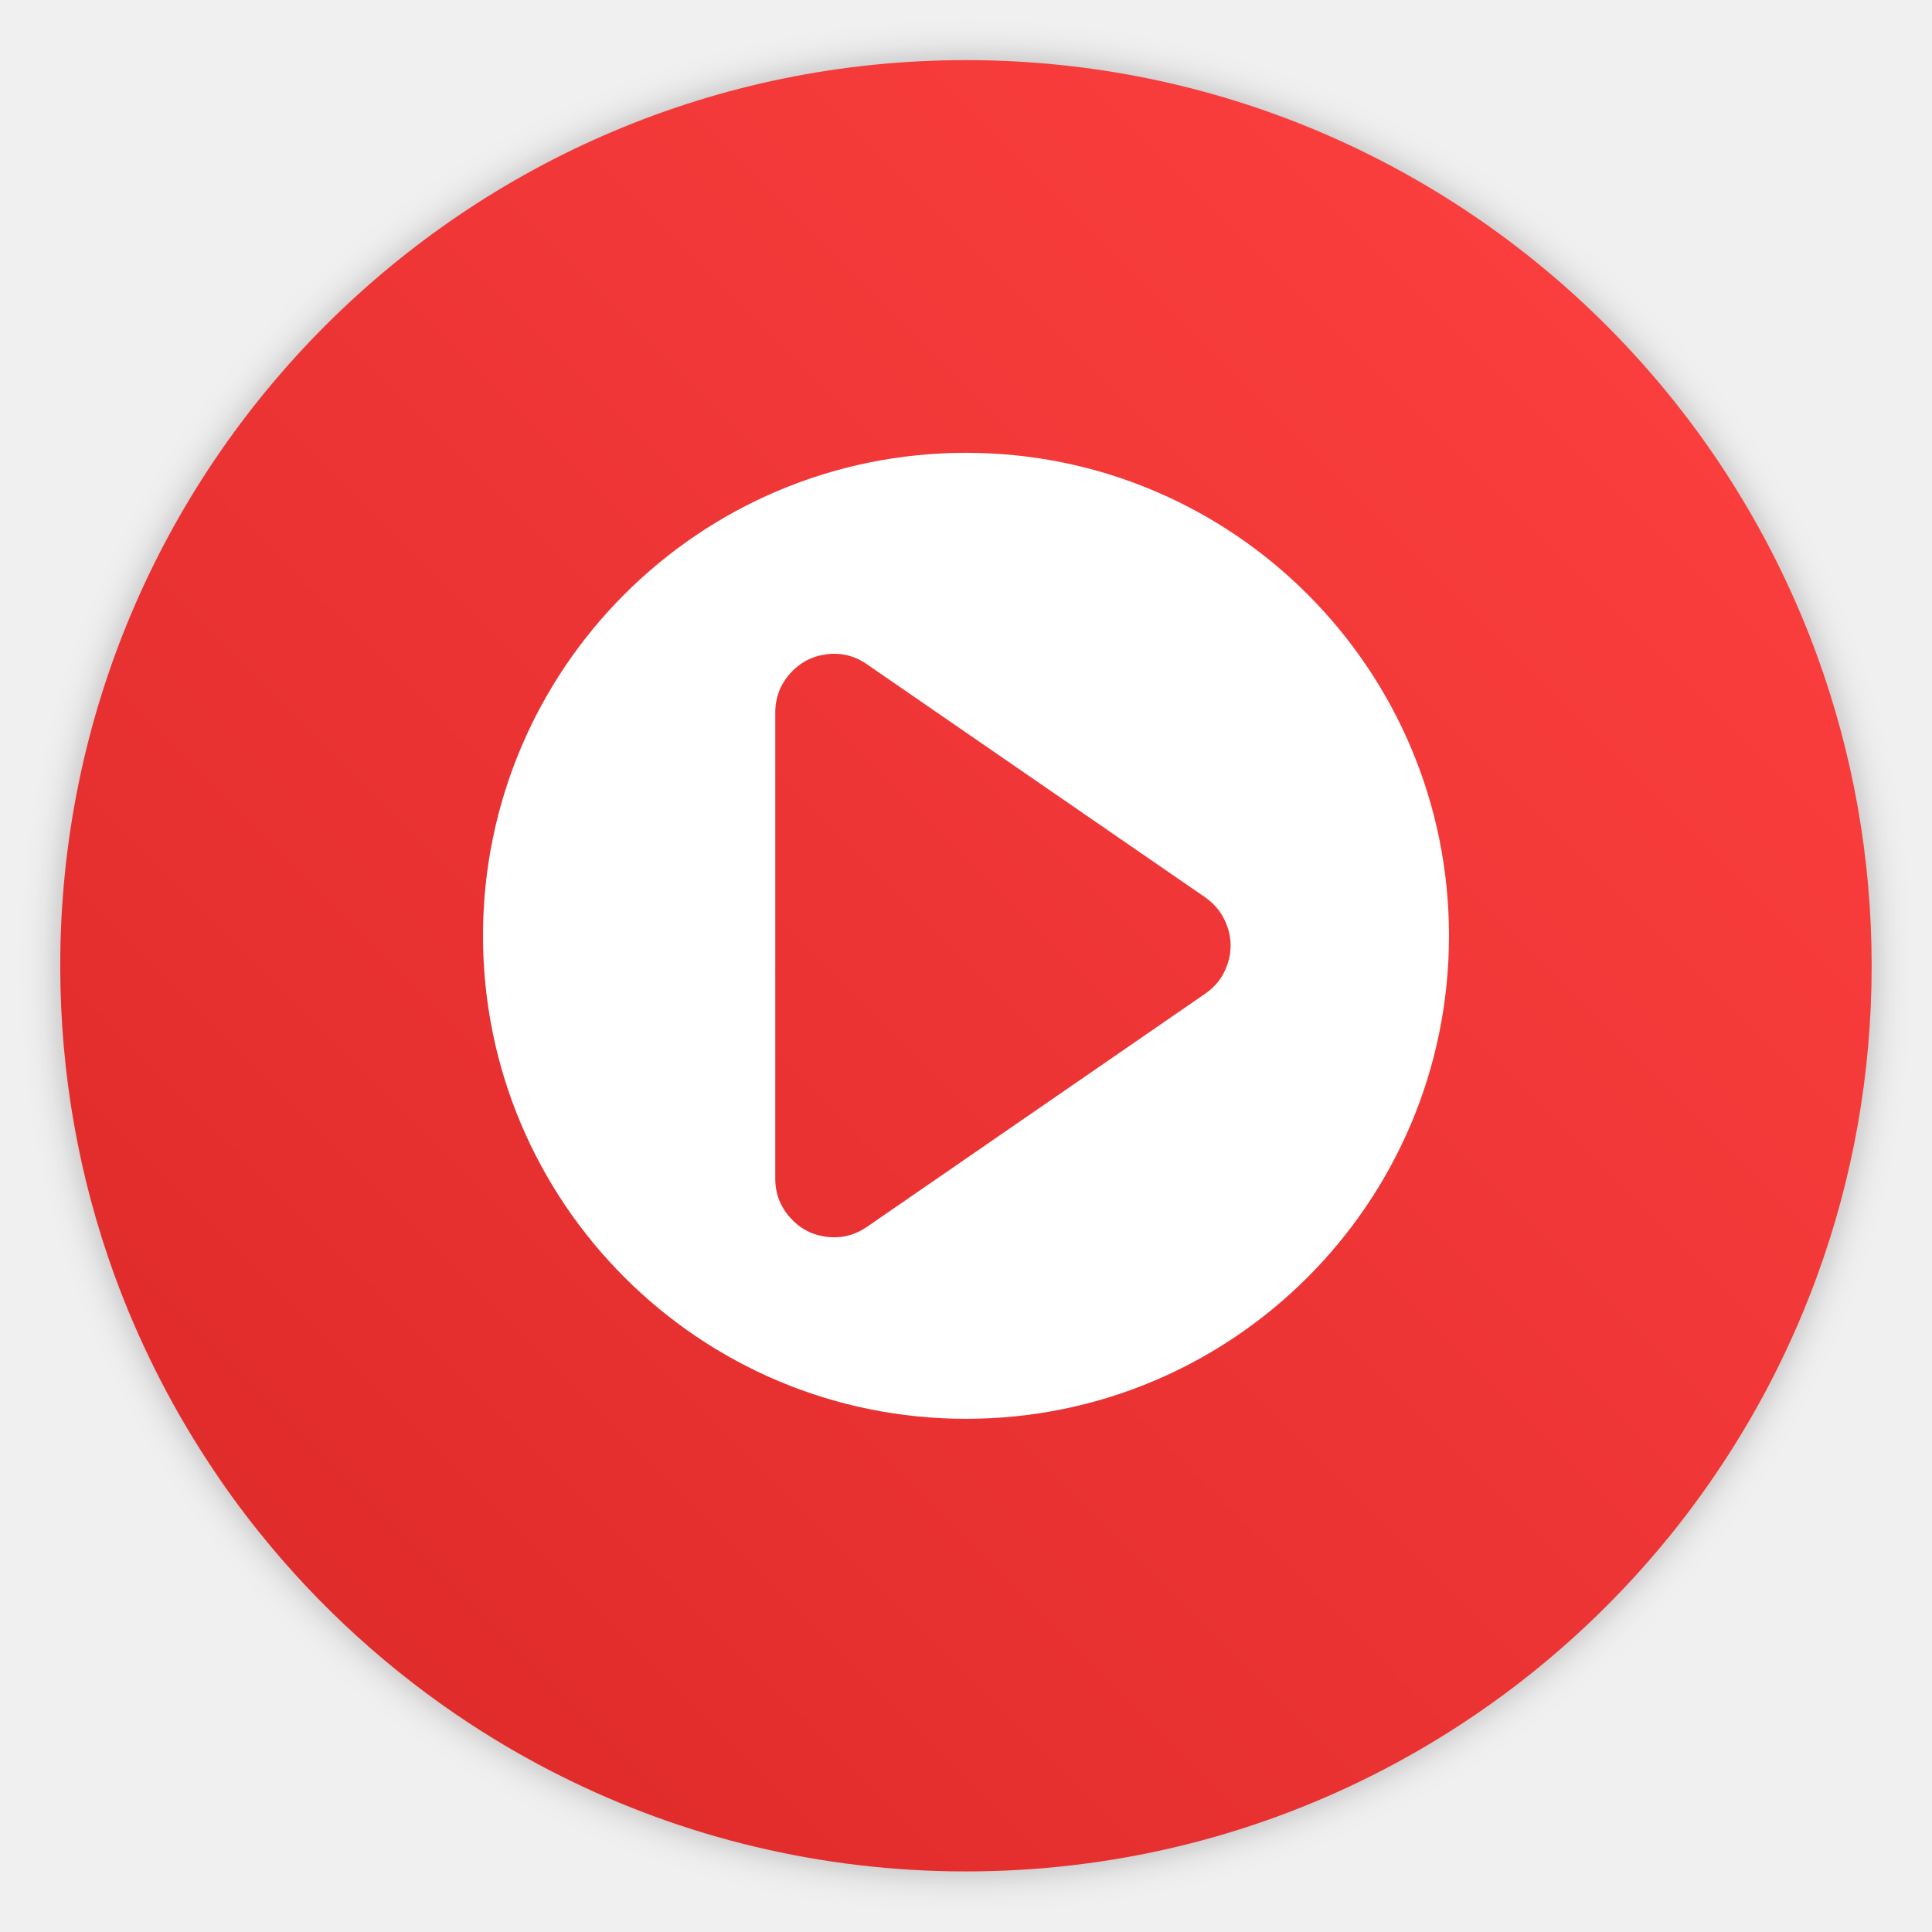
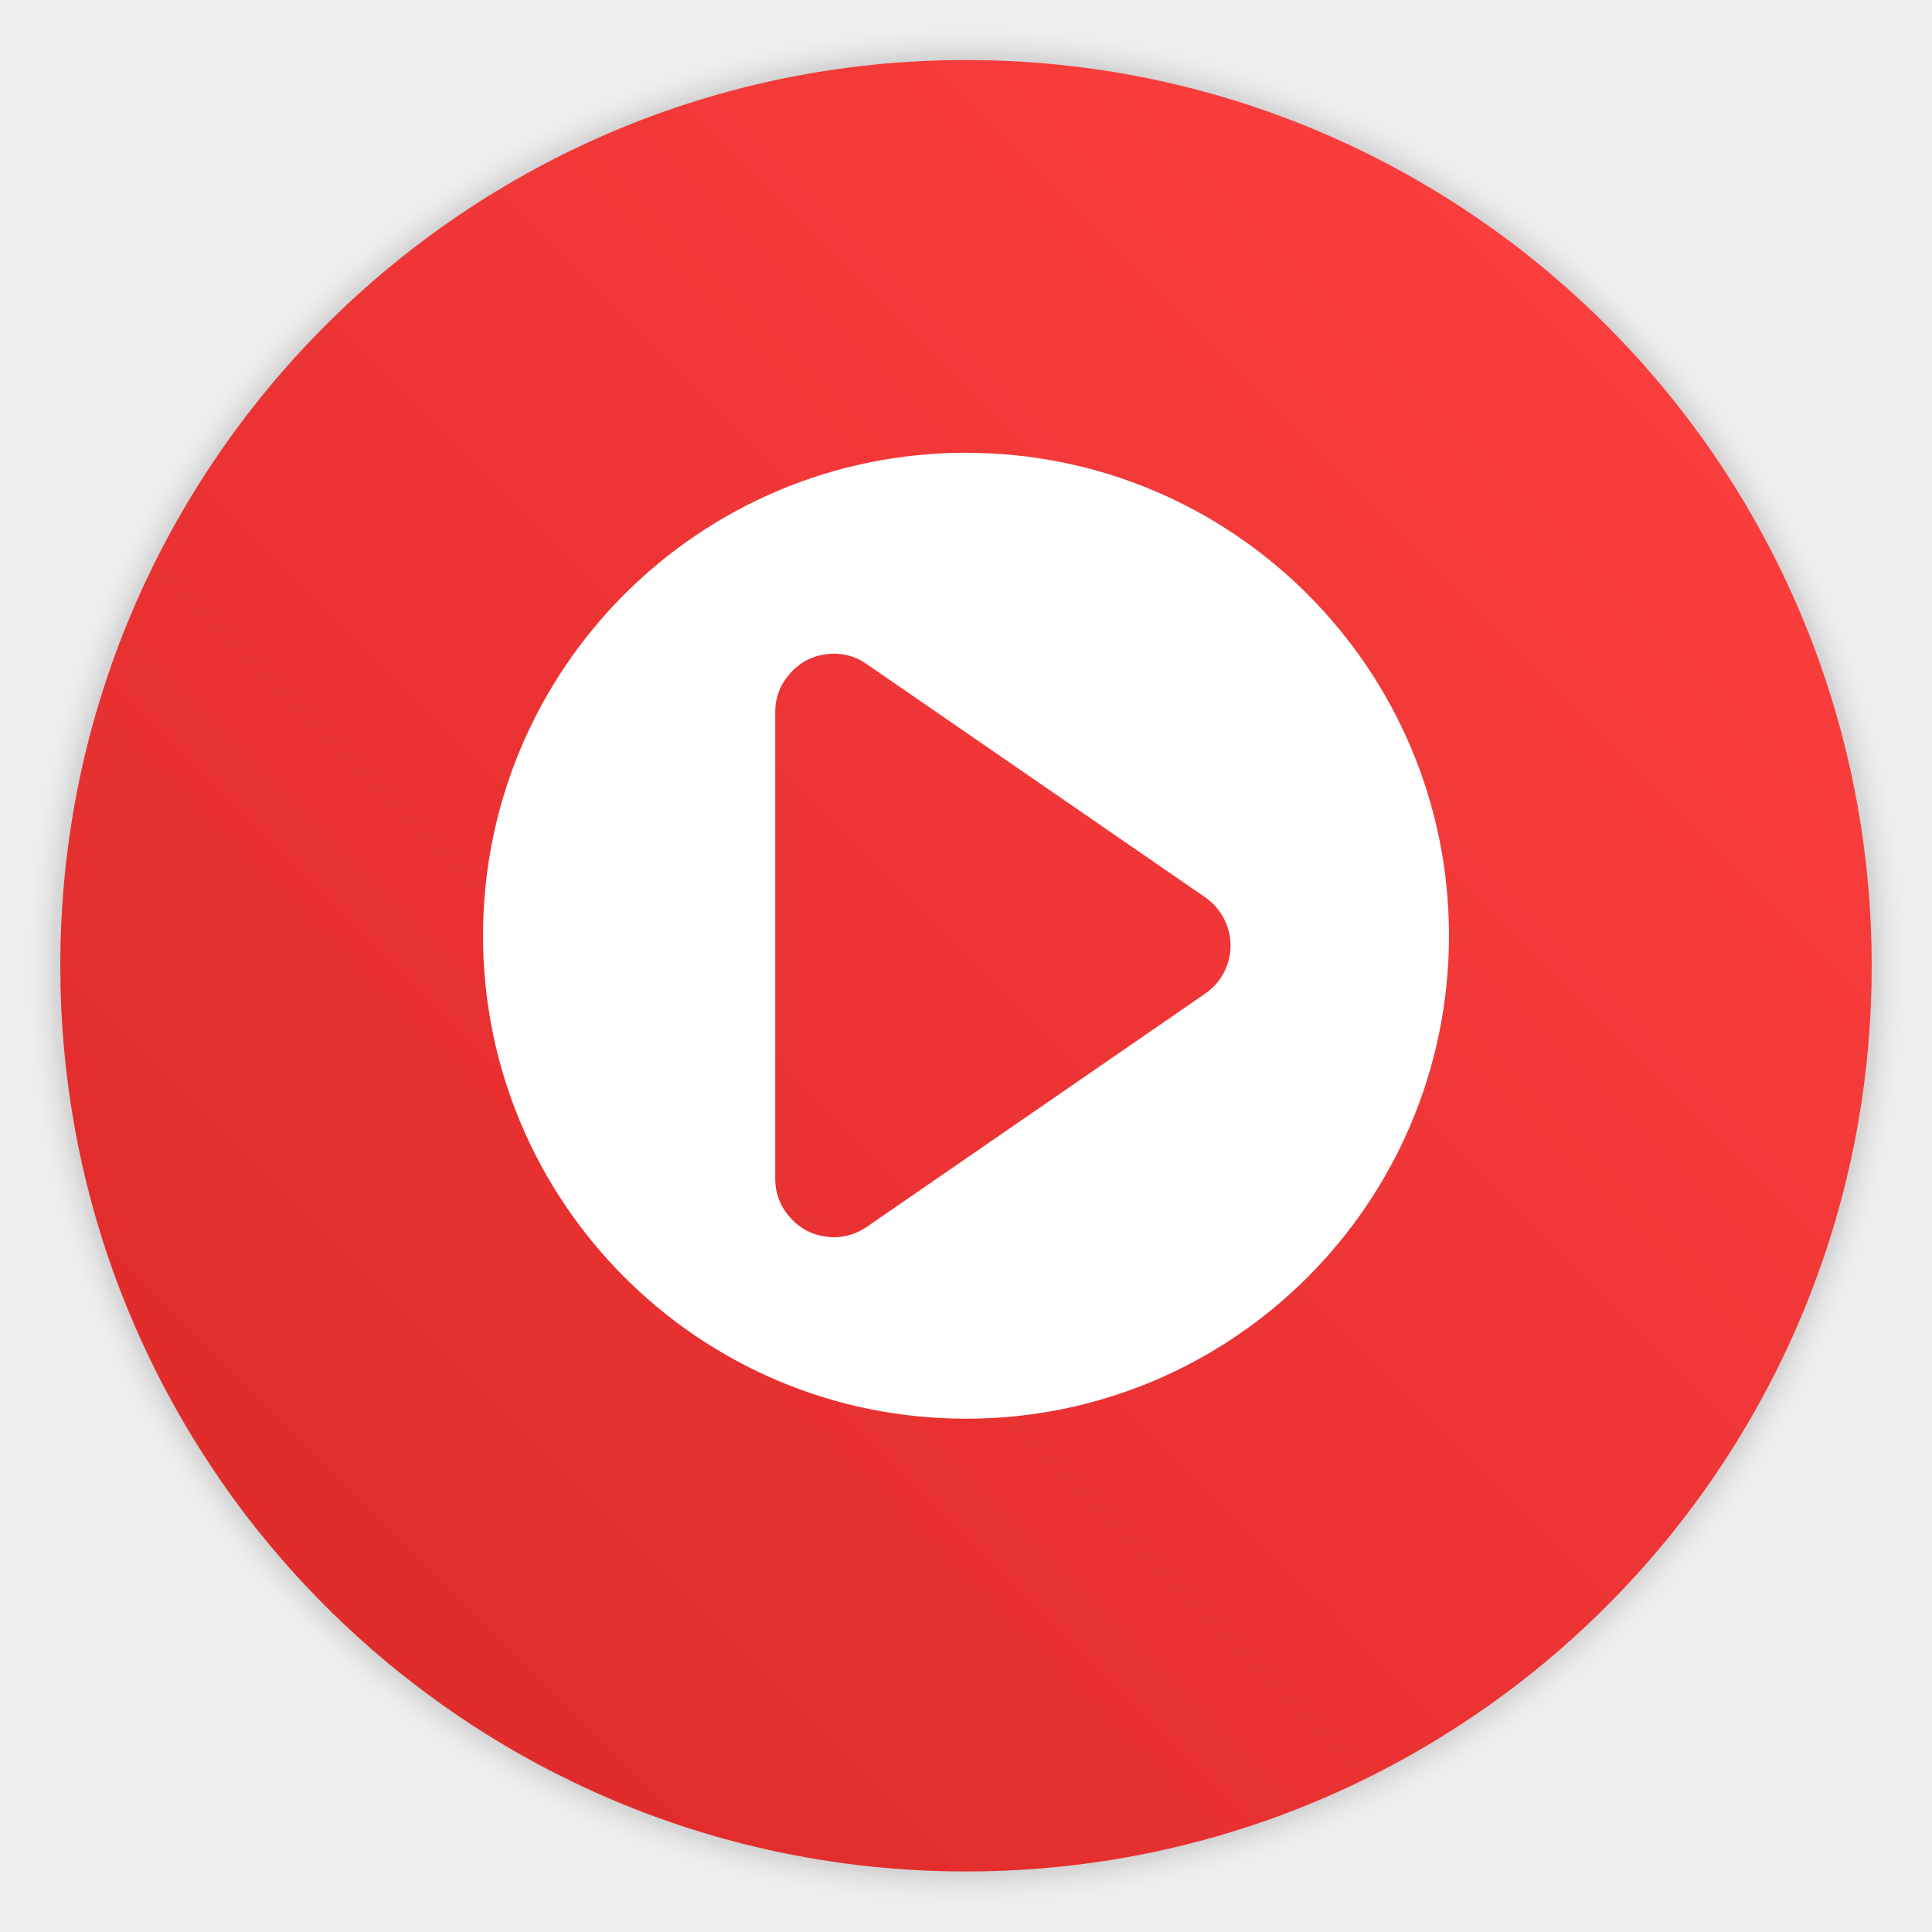
- <svg xmlns="http://www.w3.org/2000/svg" xmlns:xlink="http://www.w3.org/1999/xlink" height="64" width="64" version="1.1" id="svg90">
-   <defs id="defs94">
-     <linearGradient id="linearGradient3764" x1="1" x2="47" gradientUnits="userSpaceOnUse" gradientTransform="rotate(-90,24,24)">
-       <stop style="stop-color:#c73838;stop-opacity:1" id="stop921" />
-       <stop offset="1" style="stop-color:#cc4848;stop-opacity:1" id="stop923" />
-     </linearGradient>
-     <linearGradient id="linearGradient862-3" x1="7.937" x2="7.937" y1="15.081" y2="1.852" gradientTransform="matrix(3.7795,0,0,3.7795,-78.81297,-0.9685624)" gradientUnits="userSpaceOnUse">
-       <stop stop-color="#f1efeb" offset="0" id="stop972" />
-       <stop stop-color="#fdfcfc" offset="1" id="stop974" />
-     </linearGradient>
-     <linearGradient id="linearGradient898" x1="29.969" x2="29.969" y1="18.796" y2="45.449" gradientTransform="matrix(2.1429,0,0,2.1429,-826.35,-1108.5)" gradientUnits="userSpaceOnUse">
-       <stop stop-color="#cf30ac" offset="0" id="stop977" />
-       <stop stop-color="#ab31f8" offset="1" id="stop979" />
-     </linearGradient>
-     <filter id="filter1022" x="-.108" y="-.108" width="1.216" height="1.216" color-interpolation-filters="sRGB">
-       <feGaussianBlur stdDeviation="1.44" id="feGaussianBlur982" />
+ <svg xmlns="http://www.w3.org/2000/svg" width="64" height="64" version="1.1" viewBox="0 0 16.933 16.933">
+   <defs>
+     <filter id="filter11290-7" x="-.024" y="-.024" width="1.048" height="1.048" color-interpolation-filters="sRGB">
+       <feGaussianBlur stdDeviation="0.159" />
    </filter>
-     <filter id="filter2761" x="-.024" y="-.024" width="1.048" height="1.048" color-interpolation-filters="sRGB">
-       <feGaussianBlur stdDeviation="0.146" id="feGaussianBlur2" />
-     </filter>
-     <linearGradient id="linearGradient4673" x1="1.438" x2="15.644" y1="15.601" y2="1.108" gradientUnits="userSpaceOnUse" gradientTransform="translate(-0.5207593,-11.19916)">
-       <stop stop-color="#ff4637" offset="0" id="stop5" />
-       <stop stop-color="#fa4b5a" offset=".477" id="stop7-3" />
-       <stop stop-color="#ff3c5f" offset="1" id="stop9-6" />
-     </linearGradient>
-     <clipPath id="clipPath14103">
-       <path d="m-1 1335h1029v-1334h-1029z" id="path12" />
-     </clipPath>
-     <filter color-interpolation-filters="sRGB" height="1.048" width="1.048" y="-.024" x="-.024" id="filter2761-6753">
-       <feGaussianBlur id="feGaussianBlur4" stdDeviation="0.146" />
-     </filter>
-     <linearGradient gradientUnits="userSpaceOnUse" gradientTransform="translate(23.19864,0.14045)" y2="1.108" y1="15.601" x2="15.644" x1="1.438" id="linearGradient4673-56">
-       <stop id="stop7-2" offset="0" stop-color="#dc2828" />
-       <stop id="stop9-9" offset="1" stop-color="#fa4141" />
-     </linearGradient>
-     <filter color-interpolation-filters="sRGB" height="1.168" width="1.168" y="-.084" x="-.084" id="filter909">
-       <feGaussianBlur id="feGaussianBlur12" stdDeviation="0.278" />
-     </filter>
-     <filter color-interpolation-filters="sRGB" height="1.048" width="1.048" y="-.024" x="-.024" id="filter2761-675">
-       <feGaussianBlur id="feGaussianBlur4-3" stdDeviation="0.146" />
-     </filter>
-     <linearGradient gradientUnits="userSpaceOnUse" gradientTransform="translate(31.14609,0.14045)" y2="1.108" y1="14.536" x2="15.644" x1="2.249" id="linearGradient4673-562">
-       <stop id="stop7-9" offset="0" stop-color="#ff5050" />
-       <stop id="stop9-1" offset=".477" stop-color="#fa4b5a" />
-       <stop id="stop11" offset="1" stop-color="#ff7864" />
-     </linearGradient>
-     <linearGradient gradientUnits="userSpaceOnUse" gradientTransform="matrix(0.3266482,0,0,0.3266482,0.6305433,0.9537248)" y2="4" y1="44" x2="0" id="linearGradient890">
-       <stop id="stop4-7" offset="0" stop-color="#FFB900" />
-       <stop id="stop6" offset="1" stop-color="#ff0" />
-     </linearGradient>
-     <filter color-interpolation-filters="sRGB" height="1.048" width="1.048" y="-.024" x="-.024" id="filter2761-67">
-       <feGaussianBlur id="feGaussianBlur9" stdDeviation="0.146" />
-     </filter>
-     <linearGradient gradientUnits="userSpaceOnUse" gradientTransform="matrix(3.7796,0,0,3.7796,66.44357,0.53068)" y2="1.108" y1="15.601" x2="15.644" x1="1.438" id="linearGradient4673-5">
-       <stop id="stop12-5" offset="0" stop-color="#dc2828" />
-       <stop id="stop14-3" offset="1" stop-color="#fa4141" />
-     </linearGradient>
-     <linearGradient gradientTransform="scale(0.2645781)" gradientUnits="userSpaceOnUse" y2="9.67" y1="54.592" x2="34.134" x1="34.134" id="linearGradient915">
-       <stop id="stop17-5" offset="0" stop-color="#ffb900" />
-       <stop id="stop19-6" offset="1" stop-color="#ff0" />
-     </linearGradient>
-     <linearGradient id="linearGradient890-3" x2="0" y1="44" y2="4" gradientTransform="matrix(1.2346,0,0,1.2346,3.1419,3.6047)" gradientUnits="userSpaceOnUse">
-       <stop stop-color="#FFB900" offset="0" id="stop861" />
-       <stop stop-color="#ff0" offset="1" id="stop863" />
-     </linearGradient>
-     <filter id="filter2761-6" x="-.024" y="-.024" width="1.048" height="1.048" color-interpolation-filters="sRGB">
-       <feGaussianBlur stdDeviation="0.146" id="feGaussianBlur866" />
-     </filter>
-     <filter id="filter2761-3" x="-.024" y="-.024" width="1.048" height="1.048" color-interpolation-filters="sRGB">
-       <feGaussianBlur stdDeviation="0.146" id="feGaussianBlur935" />
-     </filter>
-     <filter id="filter909-2" x="-.084" y="-.084" width="1.168" height="1.168" color-interpolation-filters="sRGB">
-       <feGaussianBlur stdDeviation="0.278" id="feGaussianBlur943" />
-     </filter>
-     <filter id="filter11290" x="-.024" y="-.024" width="1.048" height="1.048" color-interpolation-filters="sRGB">
-       <feGaussianBlur stdDeviation="0.159" id="feGaussianBlur924" />
-     </filter>
-     <linearGradient id="linearGradient1005" x1=".739" x2="16.388" y1="16.296" y2=".647" gradientTransform="translate(-0.035055,0.00645)" gradientUnits="userSpaceOnUse">
-       <stop stop-color="#dc2828" offset="0" id="stop927" />
-       <stop stop-color="#ff4141" offset="1" id="stop929" />
+     <linearGradient id="linearGradient1005-5" x1=".739" x2="16.388" y1="16.296" y2=".647" gradientTransform="matrix(1 0 0 1 -3.1156 1.7451)" gradientUnits="userSpaceOnUse">
+       <stop stop-color="#dc2828" offset="0" />
+       <stop stop-color="#ff4141" offset="1" />
    </linearGradient>
  </defs>
-   <linearGradient id="a" gradientUnits="userSpaceOnUse" x1="399.571" x2="399.571" y1="545.798" y2="517.798">
-     <stop offset="0" stop-color="#3889e9" id="stop2" />
-     <stop offset="1" stop-color="#5ea5fb" id="stop4" />
-   </linearGradient>
-   <linearGradient id="b" gradientUnits="userSpaceOnUse" x1="400.04" x2="400.04" y1="545.209" y2="517.963">
-     <stop offset="0" stop-color="#dbdada" id="stop7" />
-     <stop offset="1" stop-color="#f8f5f5" id="stop9" />
-   </linearGradient>
-   <linearGradient id="c">
-     <stop offset="0" stop-color="#333" id="stop12" />
-     <stop offset="1" stop-color="#4a4a4a" id="stop14" />
-   </linearGradient>
-   <linearGradient id="d" gradientUnits="userSpaceOnUse" x1="5590.669" x2="5472.934" y1="17674.158" y2="7109.19">
-     <stop offset="0" stop-color="#d3d3d3" id="stop17" />
-     <stop offset="1" stop-color="#fcf9f9" id="stop19" />
-   </linearGradient>
-   <linearGradient id="e" gradientUnits="userSpaceOnUse" x1="5937.844" x2="6939.251" xlink:href="#c" y1="10115.662" y2="7834.158" />
-   <linearGradient id="f" gradientUnits="userSpaceOnUse" x1="9452.729" x2="8155.27" xlink:href="#c" y1="9989.005" y2="7834.158" />
-   <linearGradient id="g" gradientUnits="userSpaceOnUse" x1="400.842" x2="400.915" xlink:href="#c" y1="545.581" y2="517.571" />
-   <linearGradient id="h" gradientUnits="userSpaceOnUse" x1="400.622" x2="400.915" xlink:href="#c" y1="531.747" y2="517.571" />
-   <linearGradient id="i" gradientUnits="userSpaceOnUse" x1="6591.57" x2="6652.867" y1="9226.717" y2="8863.567">
-     <stop offset="0" stop-color="#413f43" id="stop26" />
-     <stop offset="1" stop-color="#292427" id="stop28" />
-   </linearGradient>
-   <linearGradient id="j" gradientTransform="matrix(1,0,0,0.9568273,-5038.512,563.7946)" gradientUnits="userSpaceOnUse" x1="7633.221" x2="7555.921" y1="11644.144" y2="10541.961">
-     <stop offset="0" stop-color="#fd3865" id="stop31" />
-     <stop offset="1" stop-color="#ff6a45" id="stop33" />
-   </linearGradient>
-   <g transform="matrix(3.7796,0,0,3.7796,1.6203648e-5,1.6203648e-5)" id="g952">
-     <circle cx="8.467" cy="8.467" r="7.938" filter="url(#filter11290)" opacity="0.25" stroke-width="0.14" id="circle934" />
-     <path d="m 16.404,8.466 c 0,0.952 -0.167,1.864 -0.475,2.709 -0.214,0.588 -0.494,1.143 -0.834,1.657 -0.142,0.216 -0.295,0.425 -0.457,0.625 -0.52,0.642 -1.137,1.201 -1.831,1.654 -0.255,0.167 -0.521,0.32 -0.795,0.457 -1.067,0.534 -2.271,0.834 -3.546,0.834 -1.274,0 -2.479,-0.3 -3.546,-0.834 -0.275,-0.137 -0.54,-0.29 -0.796,-0.457 -0.702,-0.46 -1.327,-1.027 -1.851,-1.68 -0.163,-0.202 -0.315,-0.413 -0.457,-0.631 -0.33,-0.505 -0.604,-1.051 -0.814,-1.627 -0.307,-0.845 -0.474,-1.757 -0.474,-2.708 0,-4.384 3.554,-7.938 7.938,-7.938 2.2,0 4.192,0.895 5.63,2.342 0.414,0.417 0.783,0.879 1.096,1.379 0.296,0.471 0.544,0.976 0.737,1.507 0.307,0.846 0.475,1.758 0.475,2.709 z" fill="url(#linearGradient1005)" stroke-width="0.031" id="path936" style="fill:url(#linearGradient1005)" />
-     <g transform="translate(-0.0272,0.0065001)" fill="#5e4aa6" stroke-width="0.265" id="g950">
-       <circle cx="-330.35" cy="-328.38" r="0" id="circle938" />
-       <circle cx="-312.11" cy="-326.25" r="0" id="circle940" />
-       <circle cx="-306.02" cy="-333.07" r="0" id="circle942" />
-       <circle cx="-308.84" cy="-326.01" r="0" id="circle944" />
-       <circle cx="-279" cy="-327.65" r="0" id="circle946" />
-       <circle cx="11.912" cy="7.172" r="0" fill-rule="evenodd" id="circle948" />
-     </g>
-   </g>
-   <circle cx="-1157.276" cy="-1268.208" r="0" fill="#5e4aa6" stroke-width="1" id="circle23" />
-   <circle cx="-57.752" cy="-2.714" r="0" fill="#5e4aa6" fill-rule="evenodd" stroke-width="1" id="circle25" />
-   <circle id="circle21" stroke-width="1" fill="#5e4aa6" r="0" cy="-1298.894" cx="-1246.519" />
-   <circle id="circle23-1" stroke-width="1" fill-rule="evenodd" fill="#5e4aa6" r="0" cy="-33.398" cx="-146.998" />
-   <g id="g30" fill="#5e4aa6" transform="translate(-89.24225,-31.21521)">
-     <circle id="circle24" r="0" cy="-1241.6" cx="-1248.7" />
-     <circle id="circle26" r="0" cy="-1301.8" cx="-1140.3" />
-     <circle id="circle28" r="0" cy="-1246" cx="-1158.1" />
-   </g>
-   <circle id="circle36" fill="#5e4aa6" r="0" cy="-1298.915" cx="-1246.542" style="stroke-width:1" />
-   <circle id="circle38" fill-rule="evenodd" fill="#5e4aa6" r="0" cy="-33.398" cx="-146.998" style="stroke-width:1" />
-   <path id="rect1316" style="fill:#ffffff;fill-opacity:1;stroke-width:2" d="M 32 15 A 16 16 0 0 0 16 31 A 16 16 0 0 0 32 47 A 16 16 0 0 0 48 31 A 16 16 0 0 0 32 15 z M 27.74 21.66 C 28.088 21.678 28.414 21.793 28.717 22.004 L 39.93 29.73 C 40.283 29.979 40.528 30.308 40.664 30.713 C 40.801 31.118 40.801 31.528 40.664 31.938 C 40.528 32.343 40.283 32.671 39.926 32.916 L 28.717 40.643 C 28.311 40.919 27.87 41.031 27.385 40.971 C 26.899 40.911 26.497 40.697 26.172 40.332 C 25.847 39.967 25.682 39.538 25.682 39.049 L 25.682 23.598 C 25.682 23.108 25.847 22.678 26.172 22.312 C 26.497 21.947 26.899 21.734 27.385 21.674 C 27.506 21.658 27.624 21.654 27.74 21.66 z " />
-   <g fill="#5e4aa6" id="g960" transform="translate(-68.38132,1.6203648e-5)">
-     <circle cx="-1158.1" cy="-1246" r="0" id="circle954" />
-     <circle cx="-1157.3" cy="-1267.7" r="0" id="circle956" />
-     <circle cx="-57.756" cy="-2.183" r="0" fill-rule="evenodd" id="circle958" />
+   <g transform="translate(3.0805 -1.7387)">
+     <circle transform="matrix(1 0 0 1 -3.0805 1.7387)" cx="8.466" cy="8.466" r="7.938" filter="url(#filter11290-7)" opacity=".25" stroke-width=".14" />
+     <path d="m13.324 10.205c0 0.952-0.167 1.864-0.475 2.709-0.214 0.588-0.494 1.143-0.834 1.657-0.142 0.216-0.295 0.425-0.457 0.625-0.52 0.642-1.137 1.201-1.831 1.654-0.255 0.167-0.521 0.32-0.795 0.457-1.067 0.534-2.271 0.834-3.546 0.834-1.274 0-2.479-0.3-3.546-0.834-0.275-0.137-0.54-0.29-0.796-0.457-0.702-0.46-1.327-1.027-1.851-1.68-0.163-0.202-0.315-0.413-0.457-0.631-0.33-0.505-0.604-1.051-0.814-1.627-0.307-0.845-0.474-1.757-0.474-2.709 0-4.384 3.554-7.938 7.938-7.938 2.2 0 4.192 0.895 5.63 2.342 0.414 0.417 0.783 0.879 1.096 1.379 0.296 0.471 0.544 0.976 0.737 1.507 0.307 0.846 0.475 1.758 0.475 2.709z" fill="url(#linearGradient1005-5)" stroke-width=".031" />
+     <path d="m5.386 5.707a4.233 4.233 0 0 0-4.233 4.233 4.233 4.233 0 0 0 4.233 4.233 4.233 4.233 0 0 0 4.233-4.233 4.233 4.233 0 0 0-4.233-4.233zm-1.127 1.762c0.092 0.005 0.178 0.035 0.258 0.091l2.967 2.044c0.093 0.066 0.158 0.153 0.194 0.26 0.036 0.107 0.036 0.216 0 0.324-0.036 0.107-0.101 0.194-0.195 0.259l-2.966 2.044c-0.107 0.073-0.224 0.103-0.352 0.087-0.128-0.016-0.235-0.072-0.321-0.169-0.086-0.097-0.13-0.21-0.13-0.34v-4.088c0-0.13 0.044-0.243 0.13-0.34 0.086-0.097 0.192-0.153 0.321-0.169 0.032-0.004 0.063-0.005 0.094-0.004z" fill="#fff" stroke-width=".529" />
  </g>
</svg>
